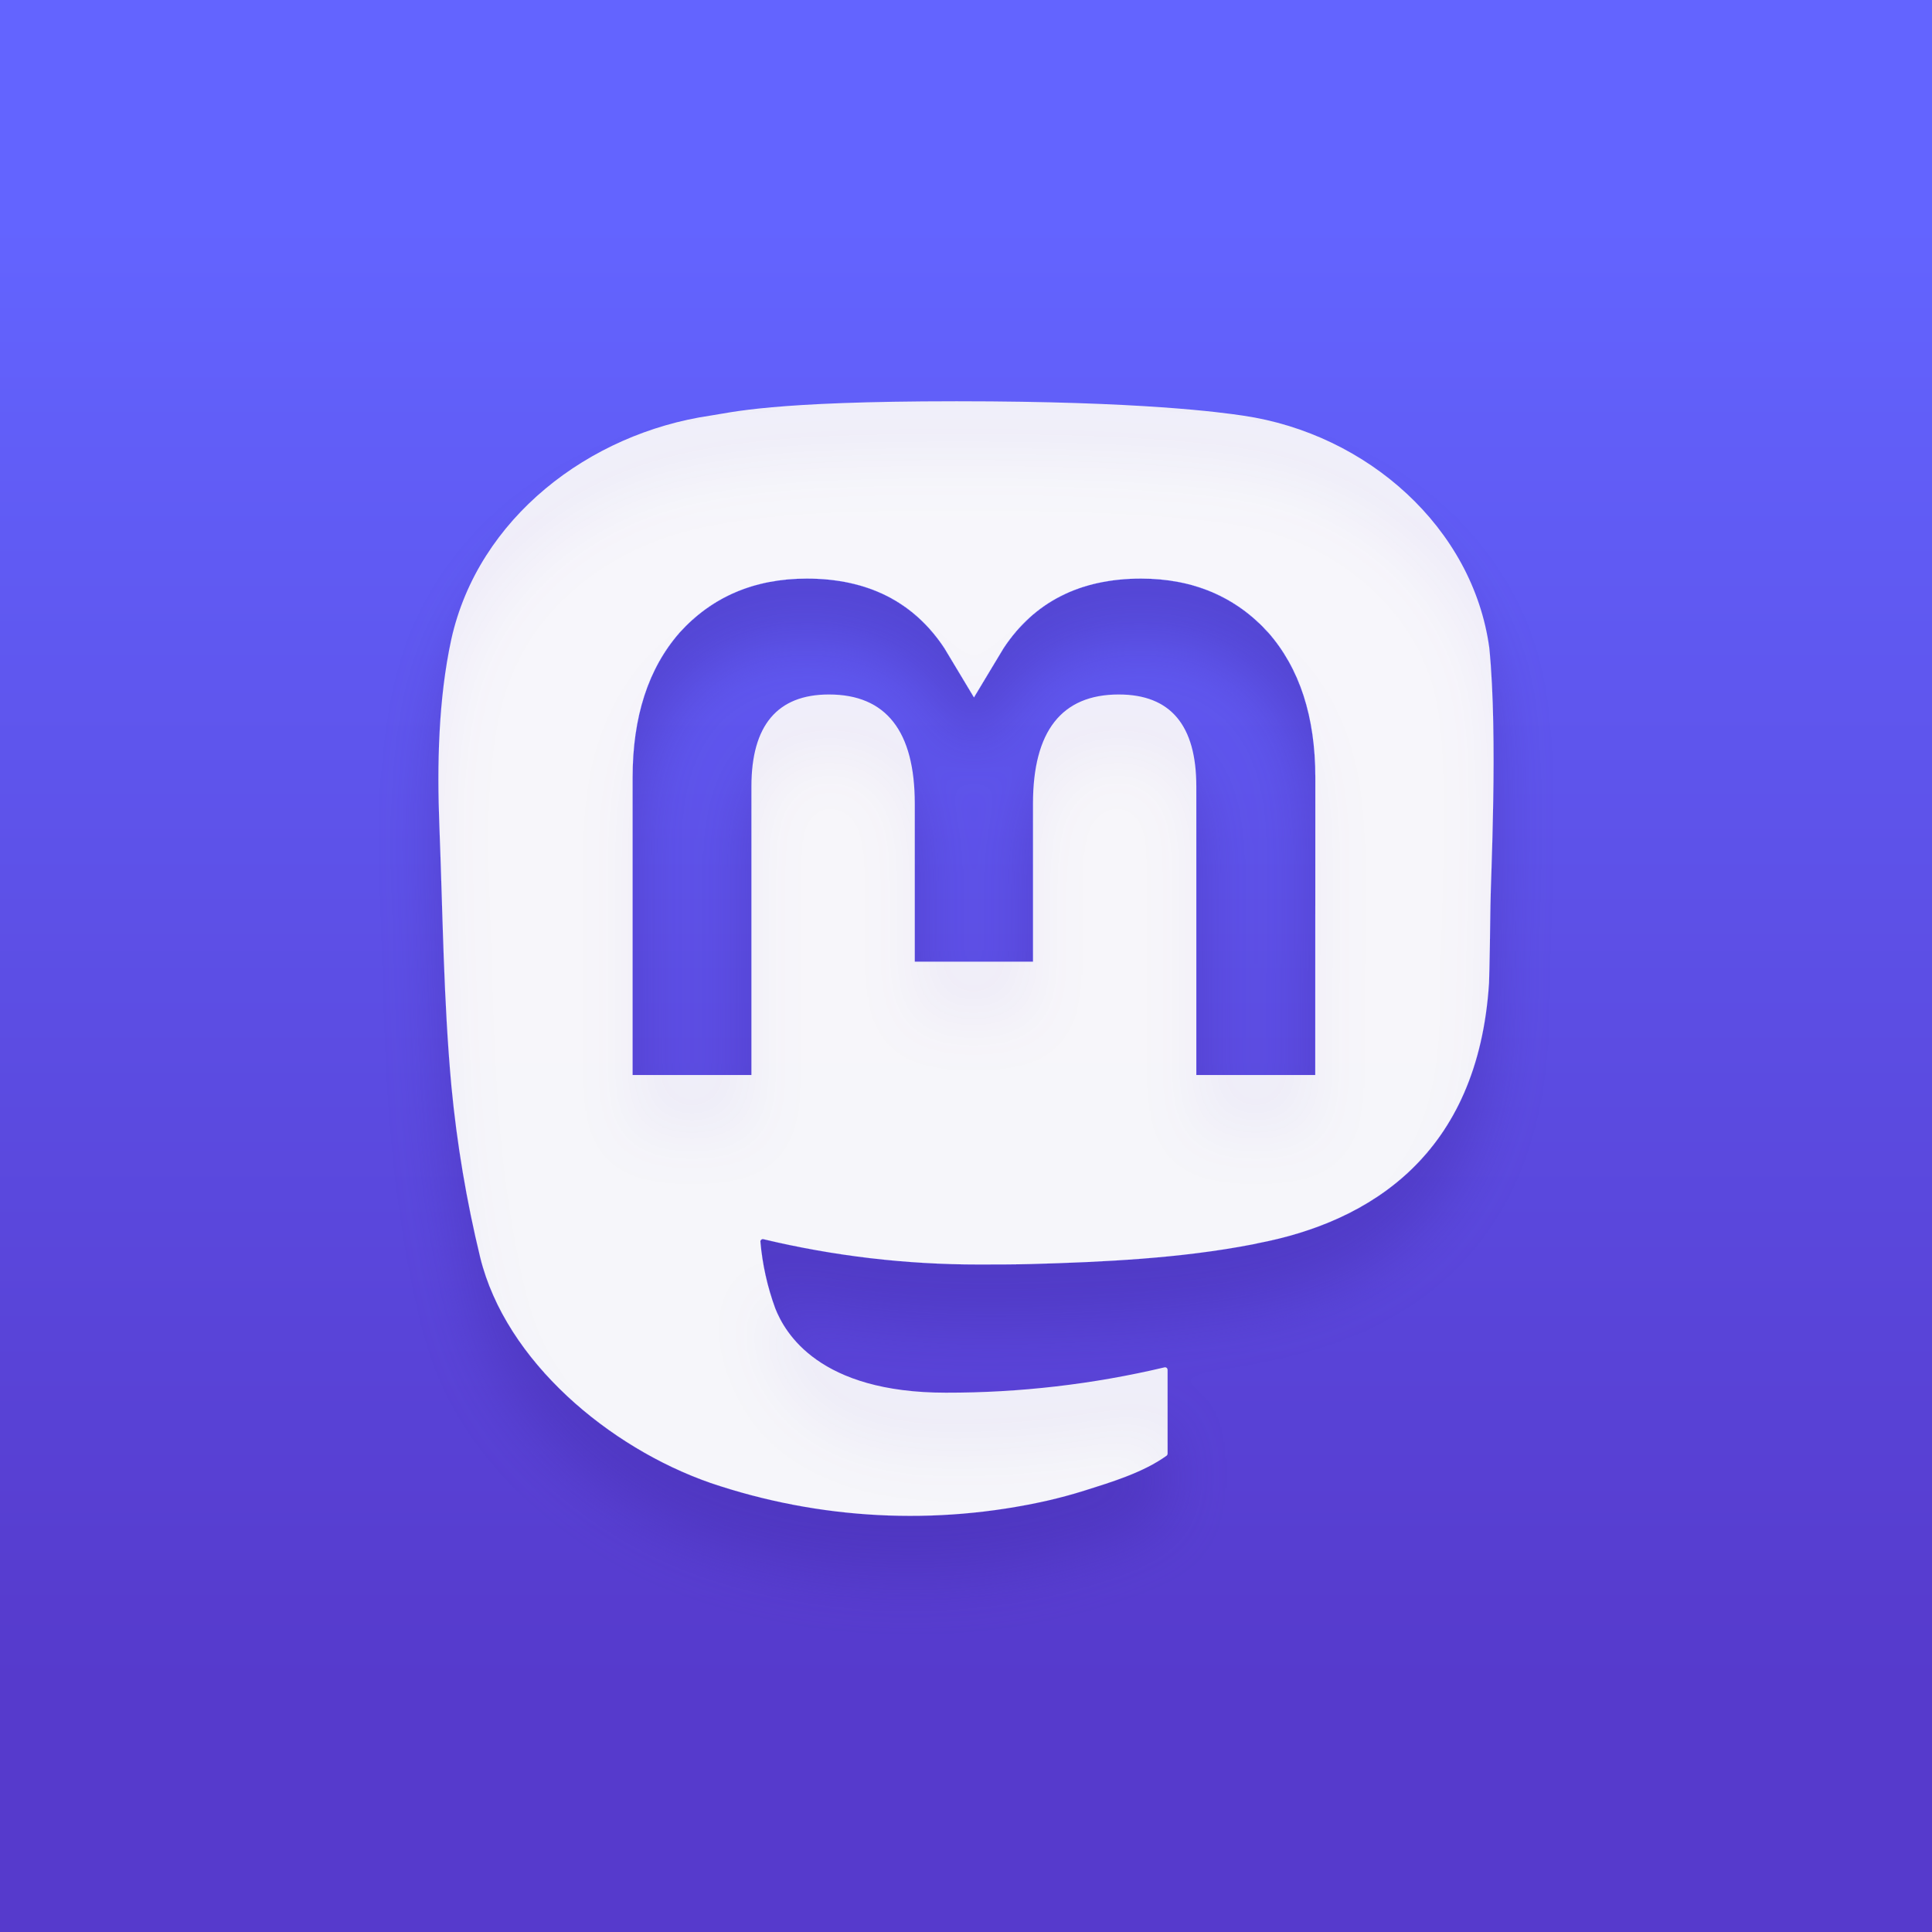
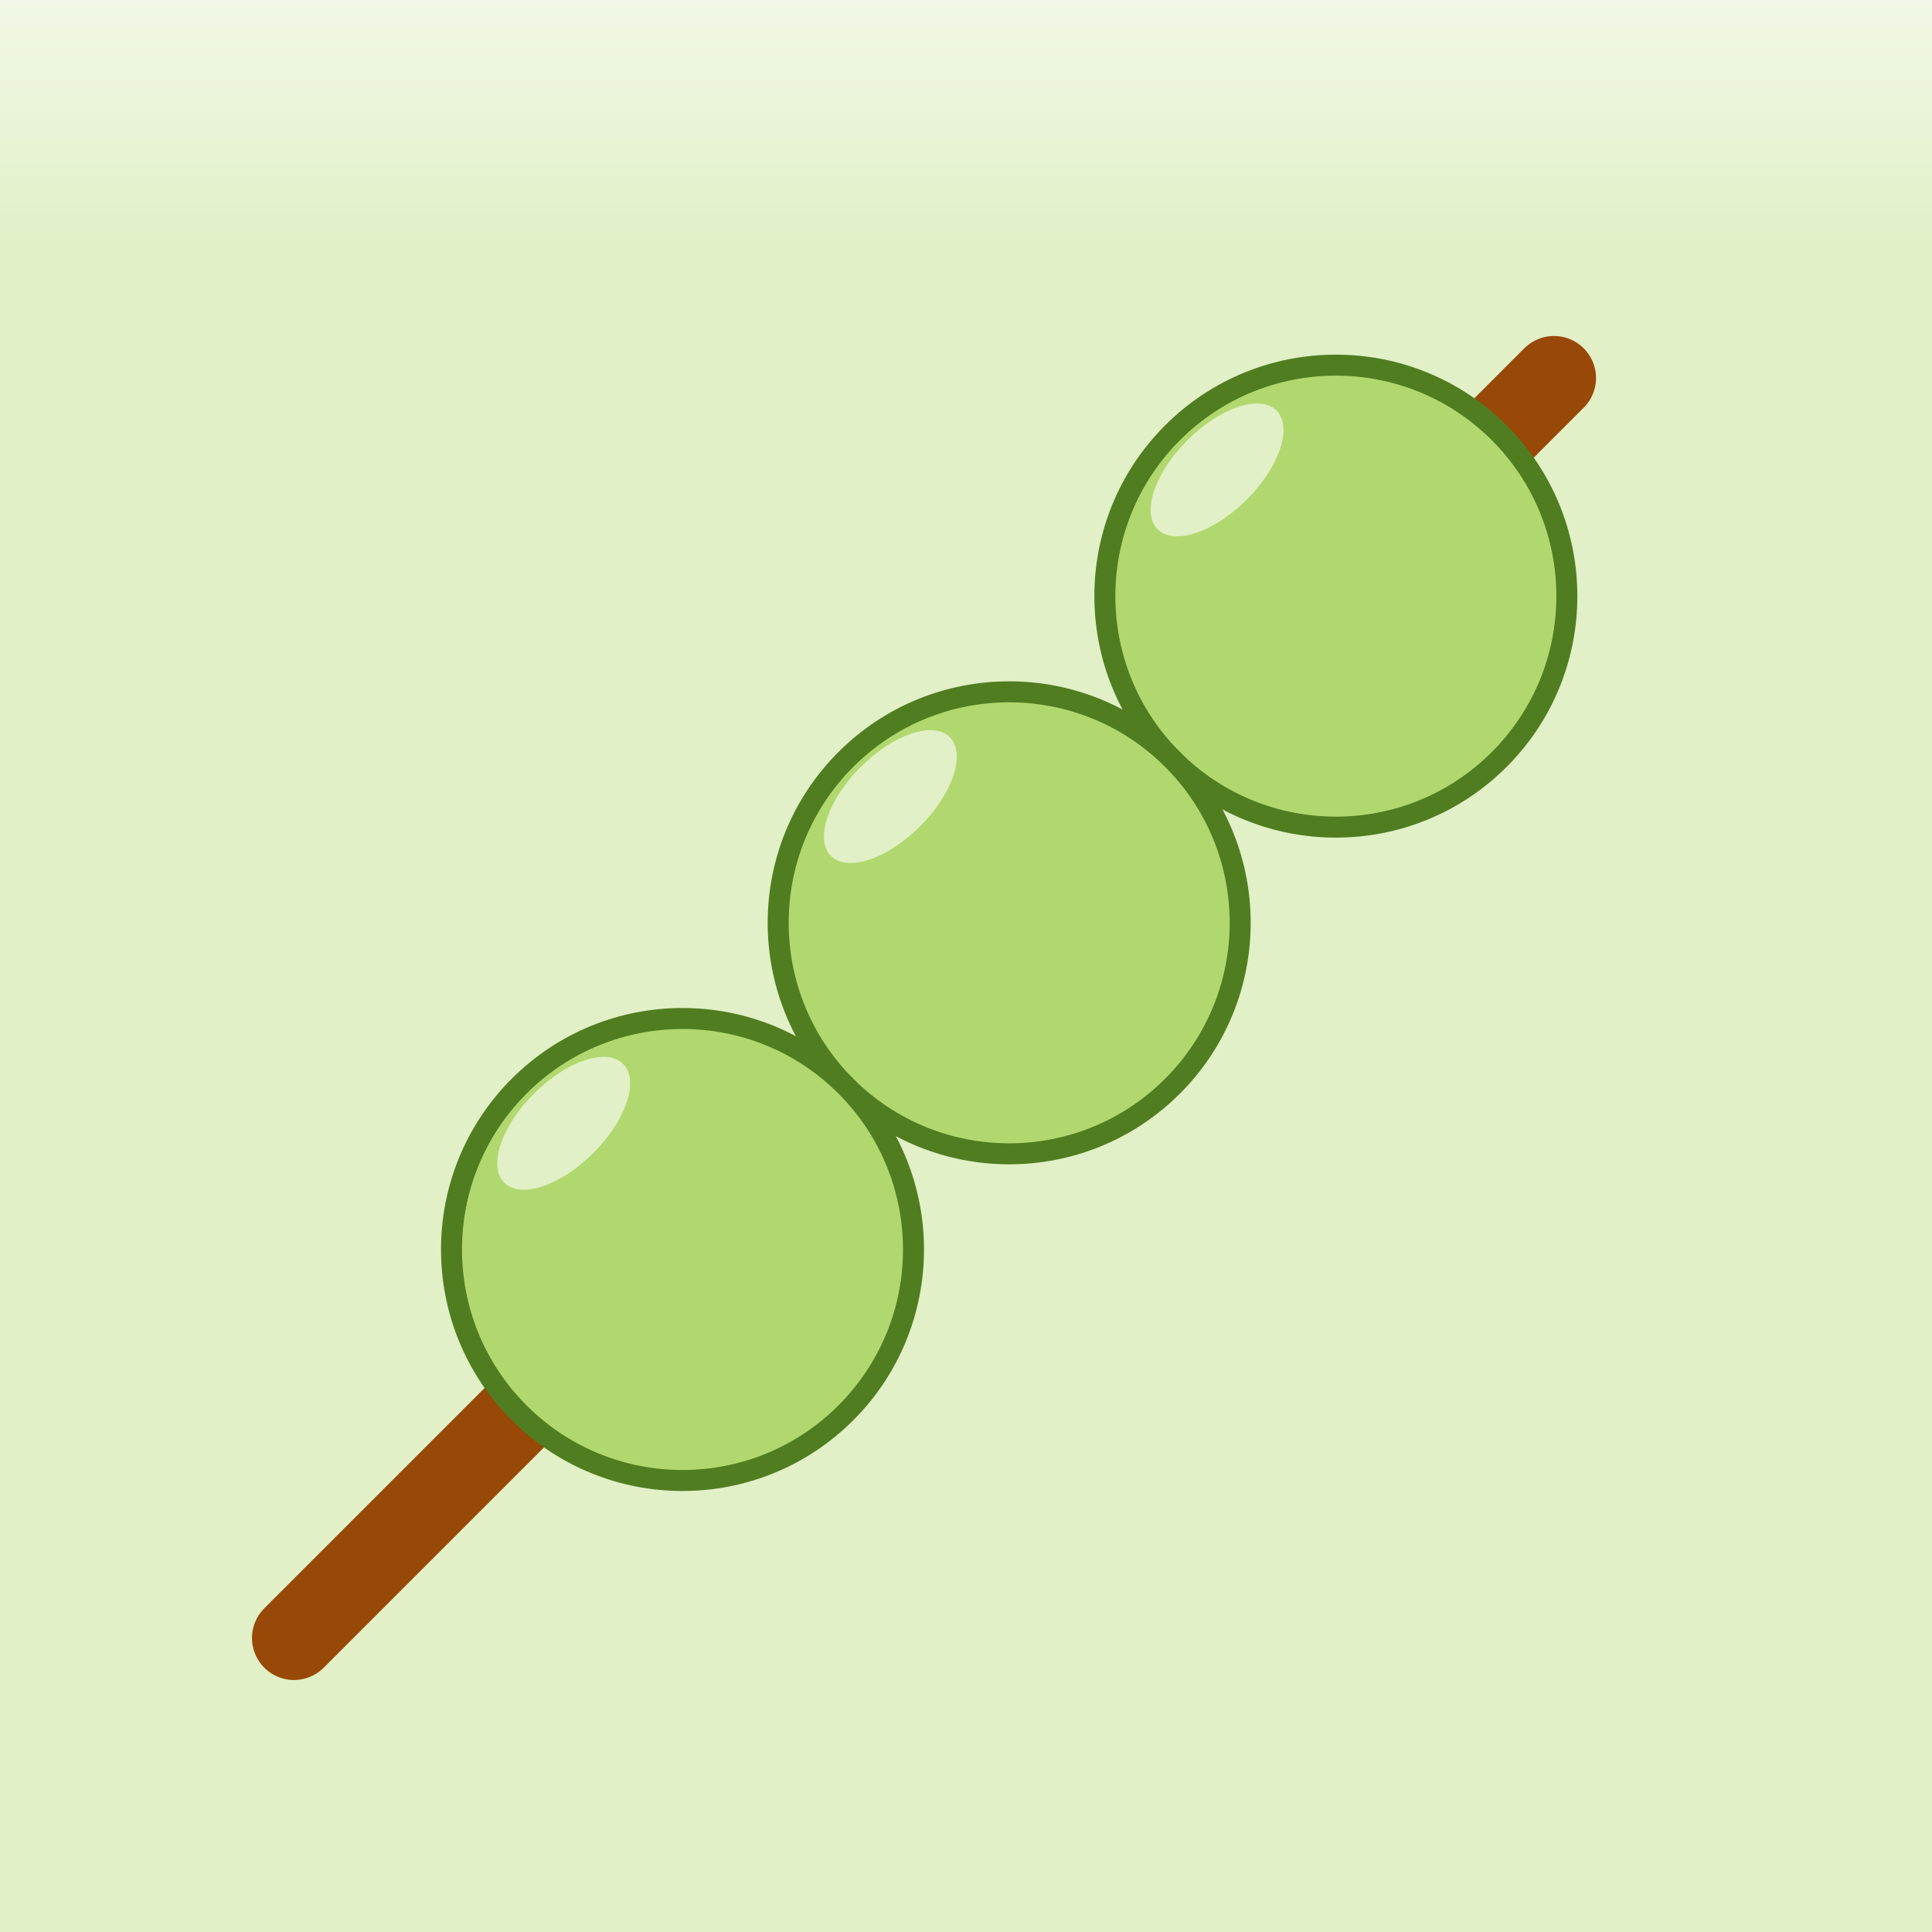
- <svg xmlns="http://www.w3.org/2000/svg" width="130" height="130" viewBox="0 0 121 130" fill="none">
-   <rect width="130" height="130" fill="url(#paint0_linear_2_2)" x="-4.5" />
-   <g filter="url(#filter0_di_2_2)">
-     <path d="M95.713 43.604C94.62 35.546 87.535 29.195 79.137 27.965C77.72 27.757 72.351 27 59.915 27H59.822C47.382 27 44.714 27.757 43.297 27.965C35.132 29.161 27.676 34.867 25.867 43.021C24.997 47.037 24.904 51.489 25.065 55.573C25.296 61.429 25.34 67.275 25.877 73.108C26.248 76.982 26.895 80.825 27.813 84.609C29.533 91.597 36.494 97.412 43.314 99.785C50.615 102.259 58.468 102.67 65.992 100.971C66.82 100.78 67.638 100.559 68.448 100.306C70.274 99.73 72.416 99.086 73.992 97.954C74.013 97.938 74.031 97.918 74.043 97.894C74.056 97.871 74.063 97.844 74.064 97.818V92.166C74.063 92.141 74.057 92.117 74.046 92.094C74.035 92.072 74.019 92.052 73.999 92.037C73.979 92.022 73.956 92.011 73.932 92.006C73.907 92 73.882 92 73.857 92.006C69.037 93.147 64.097 93.719 59.141 93.71C50.612 93.71 48.318 89.698 47.661 88.028C47.133 86.584 46.798 85.078 46.664 83.549C46.662 83.523 46.667 83.497 46.678 83.474C46.688 83.45 46.704 83.43 46.724 83.413C46.744 83.397 46.768 83.386 46.793 83.38C46.819 83.375 46.845 83.375 46.87 83.382C51.61 84.515 56.469 85.087 61.346 85.086C62.518 85.086 63.688 85.086 64.86 85.055C69.765 84.919 74.934 84.67 79.759 83.736C79.879 83.712 80 83.692 80.103 83.661C87.714 82.212 94.957 77.665 95.693 66.15C95.72 65.697 95.789 61.402 95.789 60.931C95.793 59.333 96.308 49.59 95.713 43.604ZM84 72.337H75.997V52.907C75.997 48.816 74.277 46.73 70.779 46.73C66.934 46.73 65.008 49.198 65.008 54.073V64.708H57.053V54.073C57.053 49.198 55.124 46.73 51.279 46.73C47.802 46.73 46.065 48.816 46.062 52.907V72.337H38.066V52.317C38.066 48.227 39.119 44.977 41.226 42.568C43.4 40.165 46.251 38.931 49.79 38.931C53.886 38.931 56.981 40.492 59.045 43.611L61.036 46.925L63.031 43.611C65.094 40.492 68.19 38.931 72.279 38.931C75.814 38.931 78.665 40.165 80.846 42.568C82.953 44.975 84.007 48.224 84.007 52.317L84 72.337Z" fill="#FBFBFB" fill-opacity="0.97" />
+ <svg xmlns="http://www.w3.org/2000/svg" xmlns:xlink="http://www.w3.org/1999/xlink" id="svg2986" version="1.1" width="736" height="736">
+   <defs id="defs2990">
+     <linearGradient id="linearGradient3180">
+       <stop style="stop-color:#e1f0c6;stop-opacity:1;" offset="0" id="stop3176" />
+       <stop style="stop-color:#f1f8e7;stop-opacity:1" offset="1" id="stop3178" />
+     </linearGradient>
+     <linearGradient xlink:href="#linearGradient3180" id="linearGradient3182" x1="288" y1="-32" x2="288" y2="-128" gradientUnits="userSpaceOnUse" />
+   </defs>
+   <g id="layer2" style="display:inline" transform="translate(96,128)">
+     <rect style="fill:url(#linearGradient3182);fill-opacity:1;fill-rule:evenodd" id="rect54" width="736" height="736" x="-96" y="-128" />
+     <path style="fill:#b1d86e;fill-opacity:1;stroke:#984807;stroke-width:32;stroke-linecap:round;stroke-linejoin:miter;stroke-miterlimit:4;stroke-dasharray:none;stroke-opacity:1" d="M 16,496 496,16" id="path4472-1" />
+     <g id="g4461" transform="rotate(-45,229.0538,190.9462)" style="display:inline">
+       <g id="g4449">
+         <circle style="color:#000000;display:inline;overflow:visible;visibility:visible;fill:#b1d86e;fill-opacity:1;fill-rule:nonzero;stroke:#517d21;stroke-width:7.273;stroke-linecap:round;stroke-linejoin:miter;stroke-miterlimit:4;stroke-dasharray:none;stroke-dashoffset:0;stroke-opacity:1;marker:none;enable-background:accumulate" id="path3785" transform="matrix(1.1,0,0,1.1,89.6,27.2)" cx="304" cy="208" r="80" />
+         <ellipse style="color:#000000;display:inline;overflow:visible;visibility:visible;fill:#e1f0c6;fill-opacity:1;fill-rule:nonzero;stroke:none;stroke-width:12;marker:none;enable-background:accumulate" id="path4297" transform="translate(106,-178)" cx="320" cy="368" rx="32" ry="16" />
+       </g>
+       <g id="g4453">
+         <circle style="color:#000000;display:inline;overflow:visible;visibility:visible;fill:#b1d86e;fill-opacity:1;fill-rule:nonzero;stroke:#517d21;stroke-width:7.273;stroke-linecap:round;stroke-linejoin:miter;stroke-miterlimit:4;stroke-dasharray:none;stroke-dashoffset:0;stroke-opacity:1;marker:none;enable-background:accumulate" id="path3785-7" transform="matrix(1.1,0,0,1.1,-86.4,27.2)" cx="304" cy="208" r="80" />
+         <ellipse style="color:#000000;display:inline;overflow:visible;visibility:visible;fill:#e1f0c6;fill-opacity:1;fill-rule:nonzero;stroke:none;stroke-width:12;marker:none;enable-background:accumulate" id="path4297-5" transform="translate(-70,-178)" cx="320" cy="368" rx="32" ry="16" />
+       </g>
+       <g id="g4457">
+         <circle style="color:#000000;display:inline;overflow:visible;visibility:visible;fill:#b1d86e;fill-opacity:1;fill-rule:nonzero;stroke:#517d21;stroke-width:7.273;stroke-linecap:round;stroke-linejoin:miter;stroke-miterlimit:4;stroke-dasharray:none;stroke-dashoffset:0;stroke-opacity:1;marker:none;enable-background:accumulate" id="path3785-4" transform="matrix(1.1,0,0,1.1,-262.4,27.2)" cx="304" cy="208" r="80" />
+         <ellipse style="color:#000000;display:inline;overflow:visible;visibility:visible;fill:#e1f0c6;fill-opacity:1;fill-rule:nonzero;stroke:none;stroke-width:12;marker:none;enable-background:accumulate" id="path4297-0" transform="translate(-246,-178)" cx="320" cy="368" rx="32" ry="16" />
+       </g>
+     </g>
  </g>
-   <defs>
-     <filter id="filter0_di_2_2" x="21" y="27" width="79" height="83" filterUnits="userSpaceOnUse" color-interpolation-filters="sRGB">
-       <feFlood flood-opacity="0" result="BackgroundImageFix" />
-       <feColorMatrix in="SourceAlpha" type="matrix" values="0 0 0 0 0 0 0 0 0 0 0 0 0 0 0 0 0 0 127 0" result="hardAlpha" />
-       <feOffset dy="4" />
-       <feGaussianBlur stdDeviation="2" />
-       <feComposite in2="hardAlpha" operator="out" />
-       <feColorMatrix type="matrix" values="0 0 0 0 0.261 0 0 0 0 0.166 0 0 0 0 0.663 0 0 0 0.4 0" />
-       <feBlend mode="normal" in2="BackgroundImageFix" result="effect1_dropShadow_2_2" />
-       <feBlend mode="normal" in="SourceGraphic" in2="effect1_dropShadow_2_2" result="shape" />
-       <feColorMatrix in="SourceAlpha" type="matrix" values="0 0 0 0 0 0 0 0 0 0 0 0 0 0 0 0 0 0 127 0" result="hardAlpha" />
-       <feOffset dy="4" />
-       <feGaussianBlur stdDeviation="2" />
-       <feComposite in2="hardAlpha" operator="arithmetic" k2="-1" k3="1" />
-       <feColorMatrix type="matrix" values="0 0 0 0 0.337 0 0 0 0 0.227 0 0 0 0 0.8 0 0 0 0.05 0" />
-       <feBlend mode="normal" in2="shape" result="effect2_innerShadow_2_2" />
-     </filter>
-     <linearGradient id="paint0_linear_2_2" x1="61" y1="130" x2="61" y2="-91.5" gradientUnits="userSpaceOnUse">
-       <stop offset="0.076" stop-color="#563ACC" />
-       <stop offset="0.52" stop-color="#6364FF" />
-     </linearGradient>
-   </defs>
</svg>
